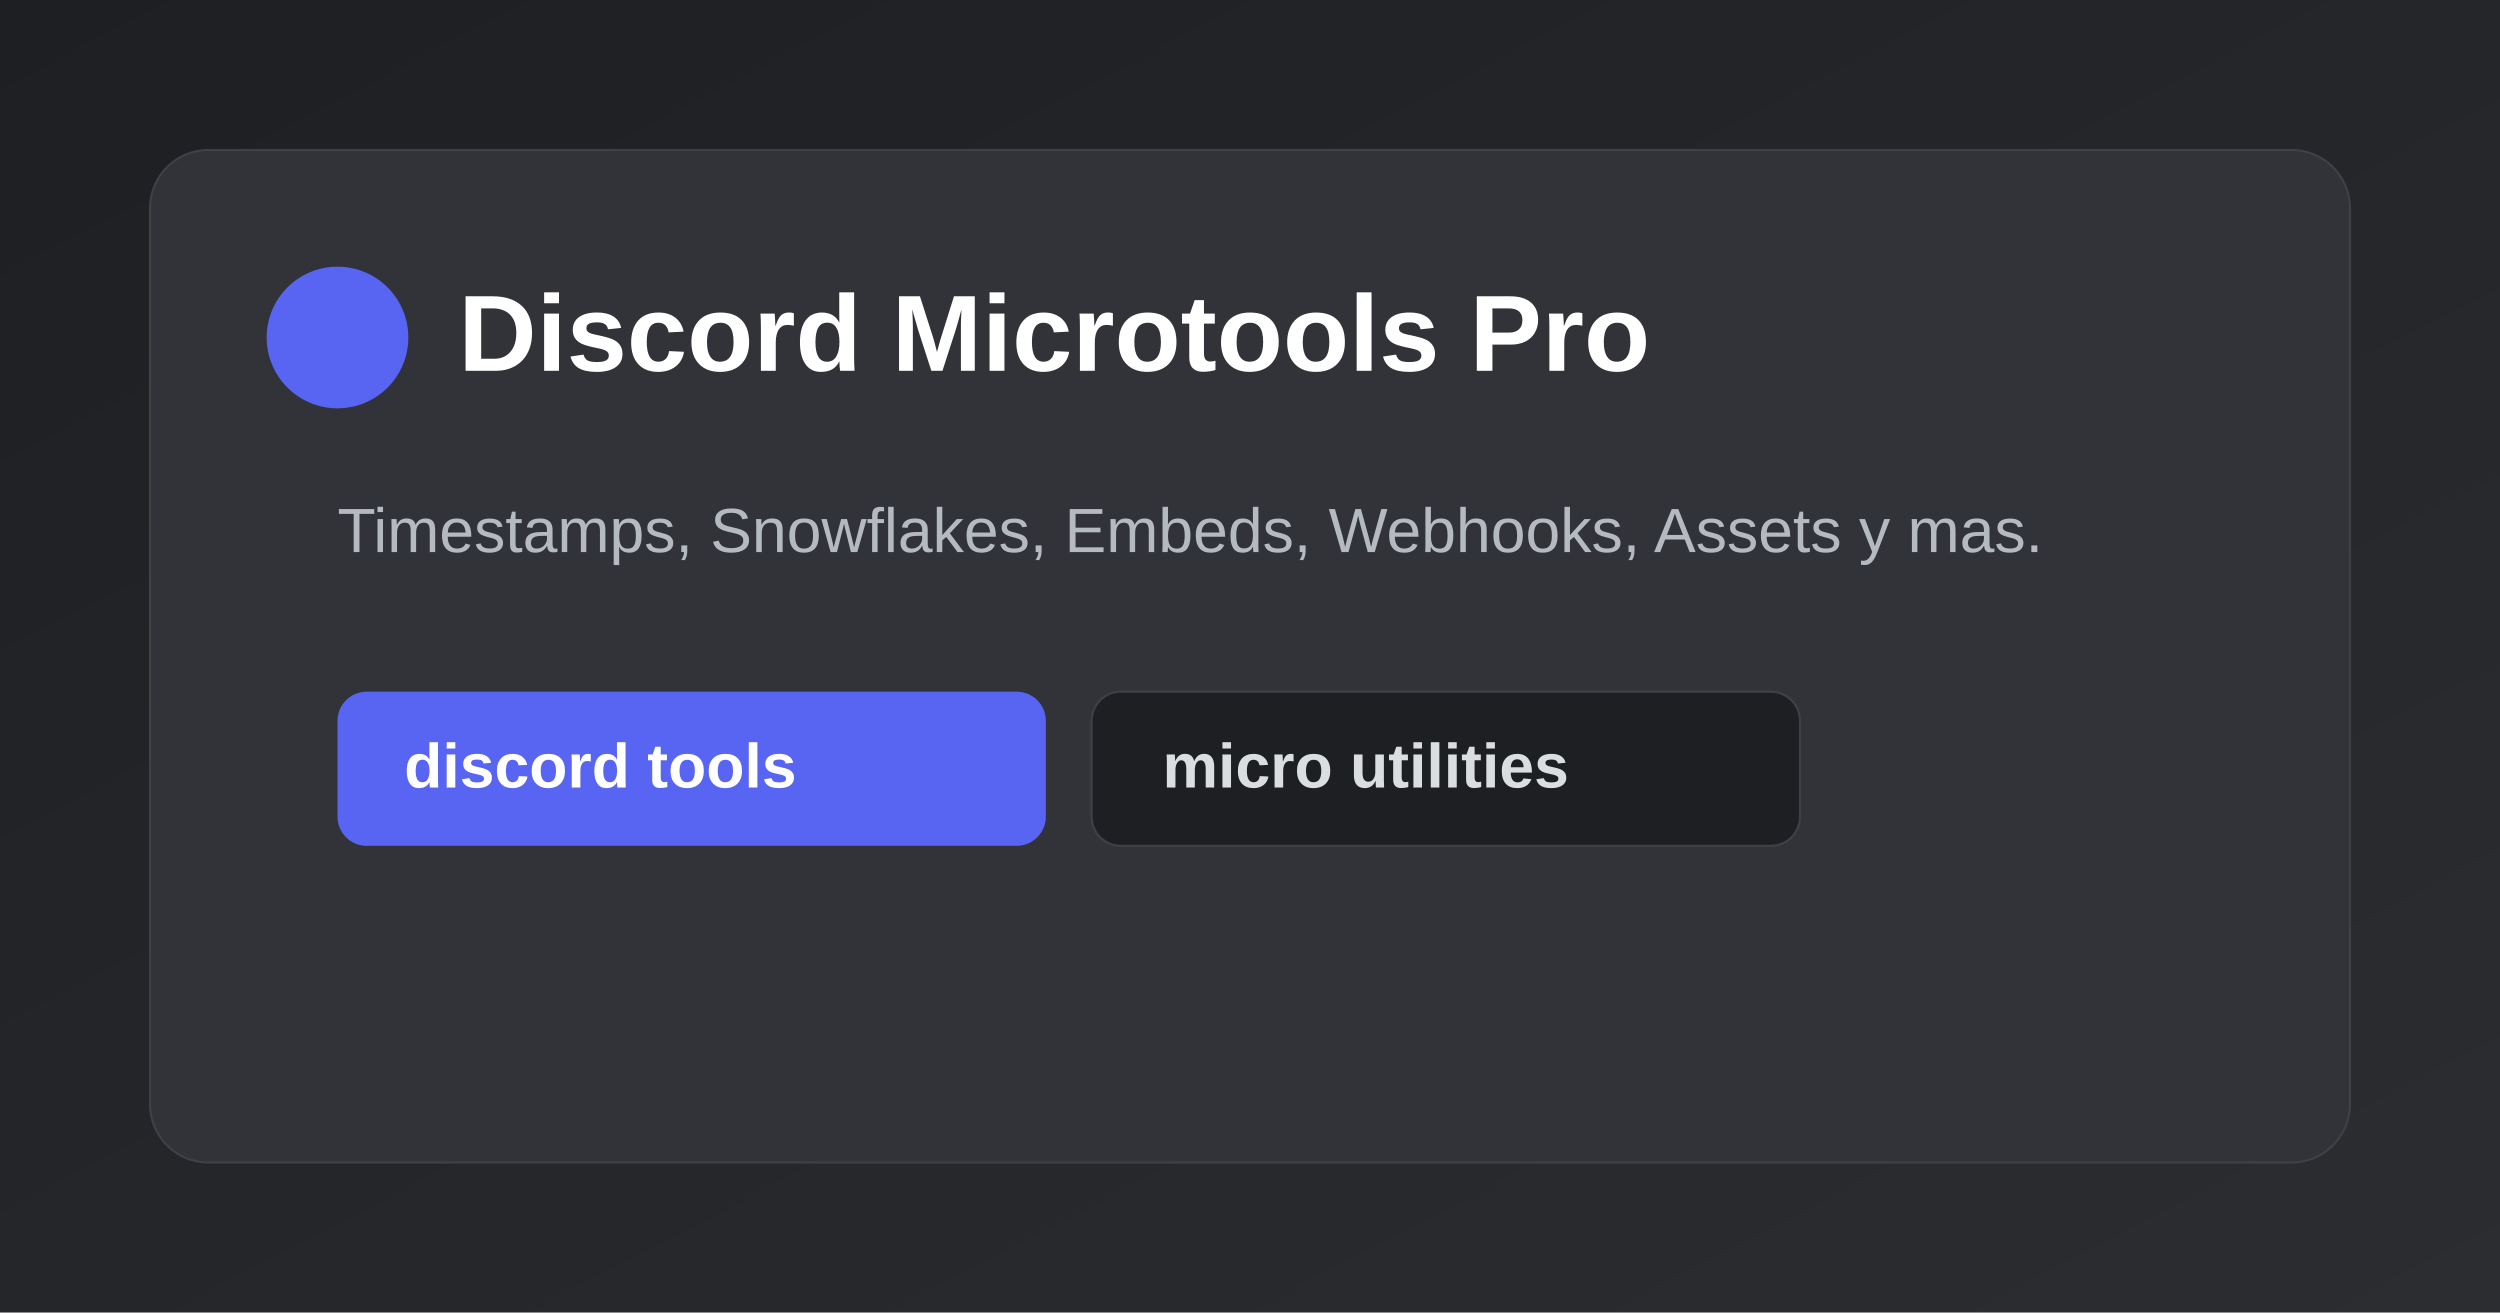
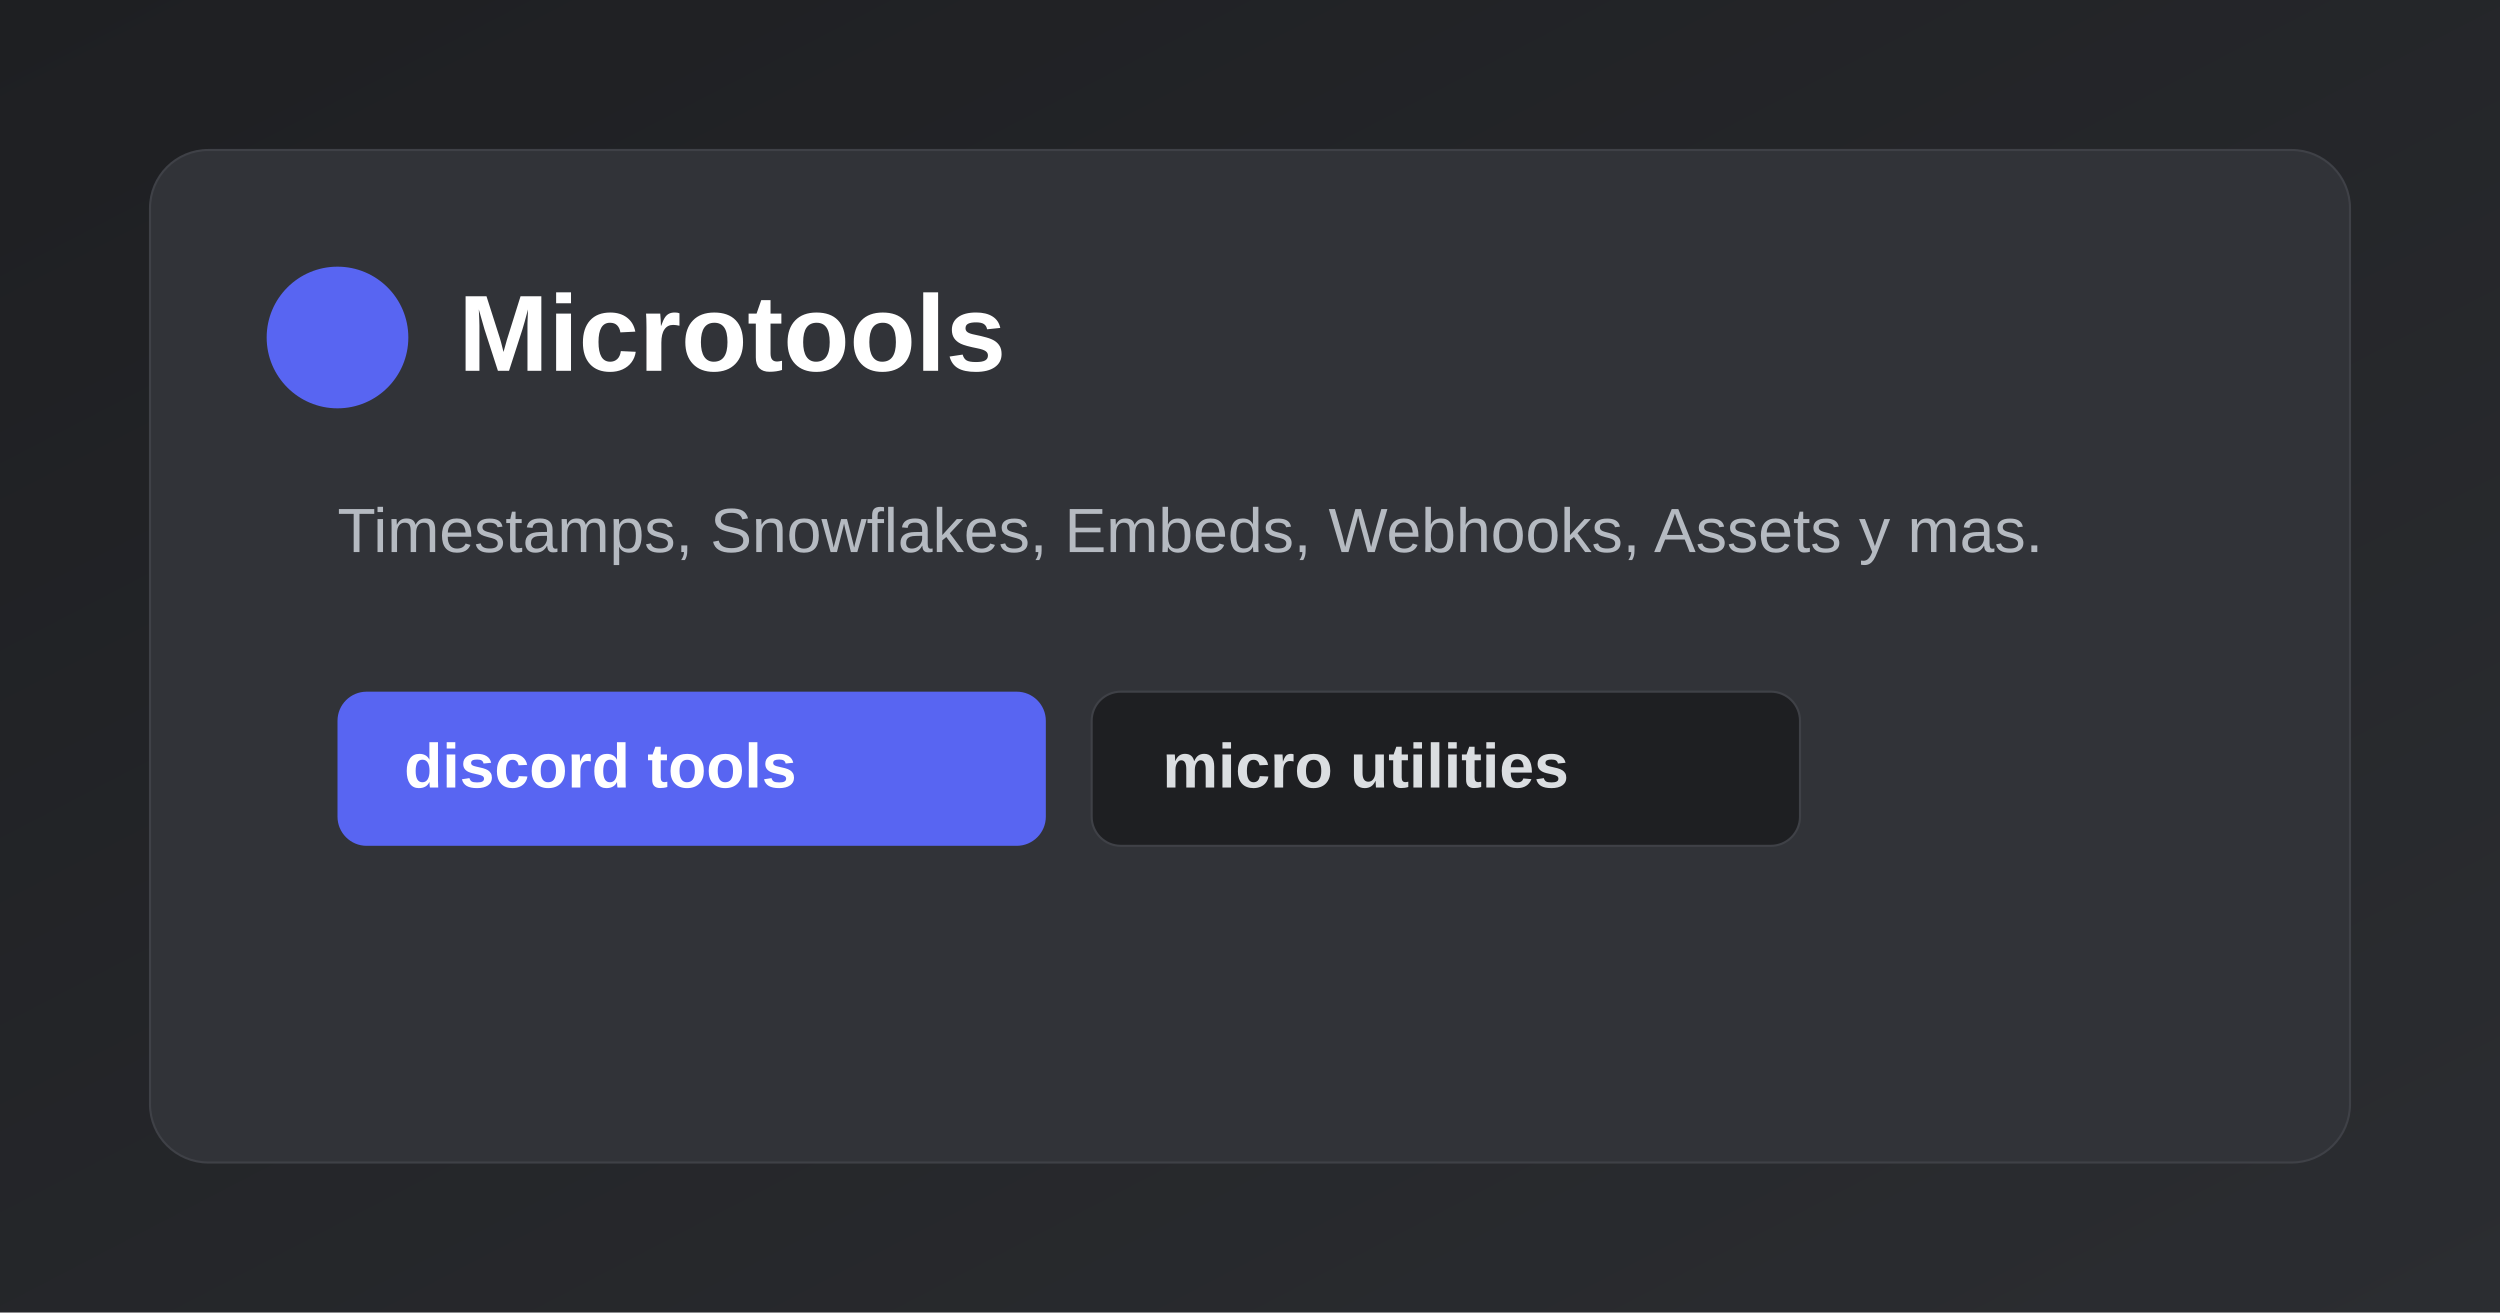
<svg xmlns="http://www.w3.org/2000/svg" width="1200" height="630" viewBox="0 0 1200 630">
  <defs>
    <linearGradient id="bg" x1="0" y1="0" x2="1" y2="1">
      <stop offset="0%" stop-color="#1e1f22" />
      <stop offset="100%" stop-color="#2b2d31" />
    </linearGradient>
  </defs>
  <rect width="1200" height="630" fill="url(#bg)" />
  <rect x="72" y="72" width="1056" height="486" rx="28" fill="#313338" stroke="#3f4147" />
  <circle cx="162" cy="162" r="34" fill="#5865f2" />
-   <text x="220" y="178" fill="#ffffff" font-size="52" font-family="Sora, Arial, sans-serif" font-weight="700">Discord Microtools Pro</text>
+   <text x="220" y="178" fill="#ffffff" font-size="52" font-family="Sora, Arial, sans-serif" font-weight="700">Microtools</text>
  <text x="162" y="265" fill="#b5bac1" font-size="30" font-family="Sora, Arial, sans-serif">Timestamps, Snowflakes, Embeds, Webhooks, Assets y mas.</text>
  <rect x="162" y="332" width="340" height="74" rx="14" fill="#5865f2" />
  <text x="194" y="378" fill="#ffffff" font-size="30" font-family="Sora, Arial, sans-serif" font-weight="600">discord tools</text>
  <rect x="524" y="332" width="340" height="74" rx="14" fill="#1e1f22" stroke="#3f4147" />
  <text x="558" y="378" fill="#dbdee1" font-size="30" font-family="Sora, Arial, sans-serif" font-weight="600">micro utilities</text>
</svg>
